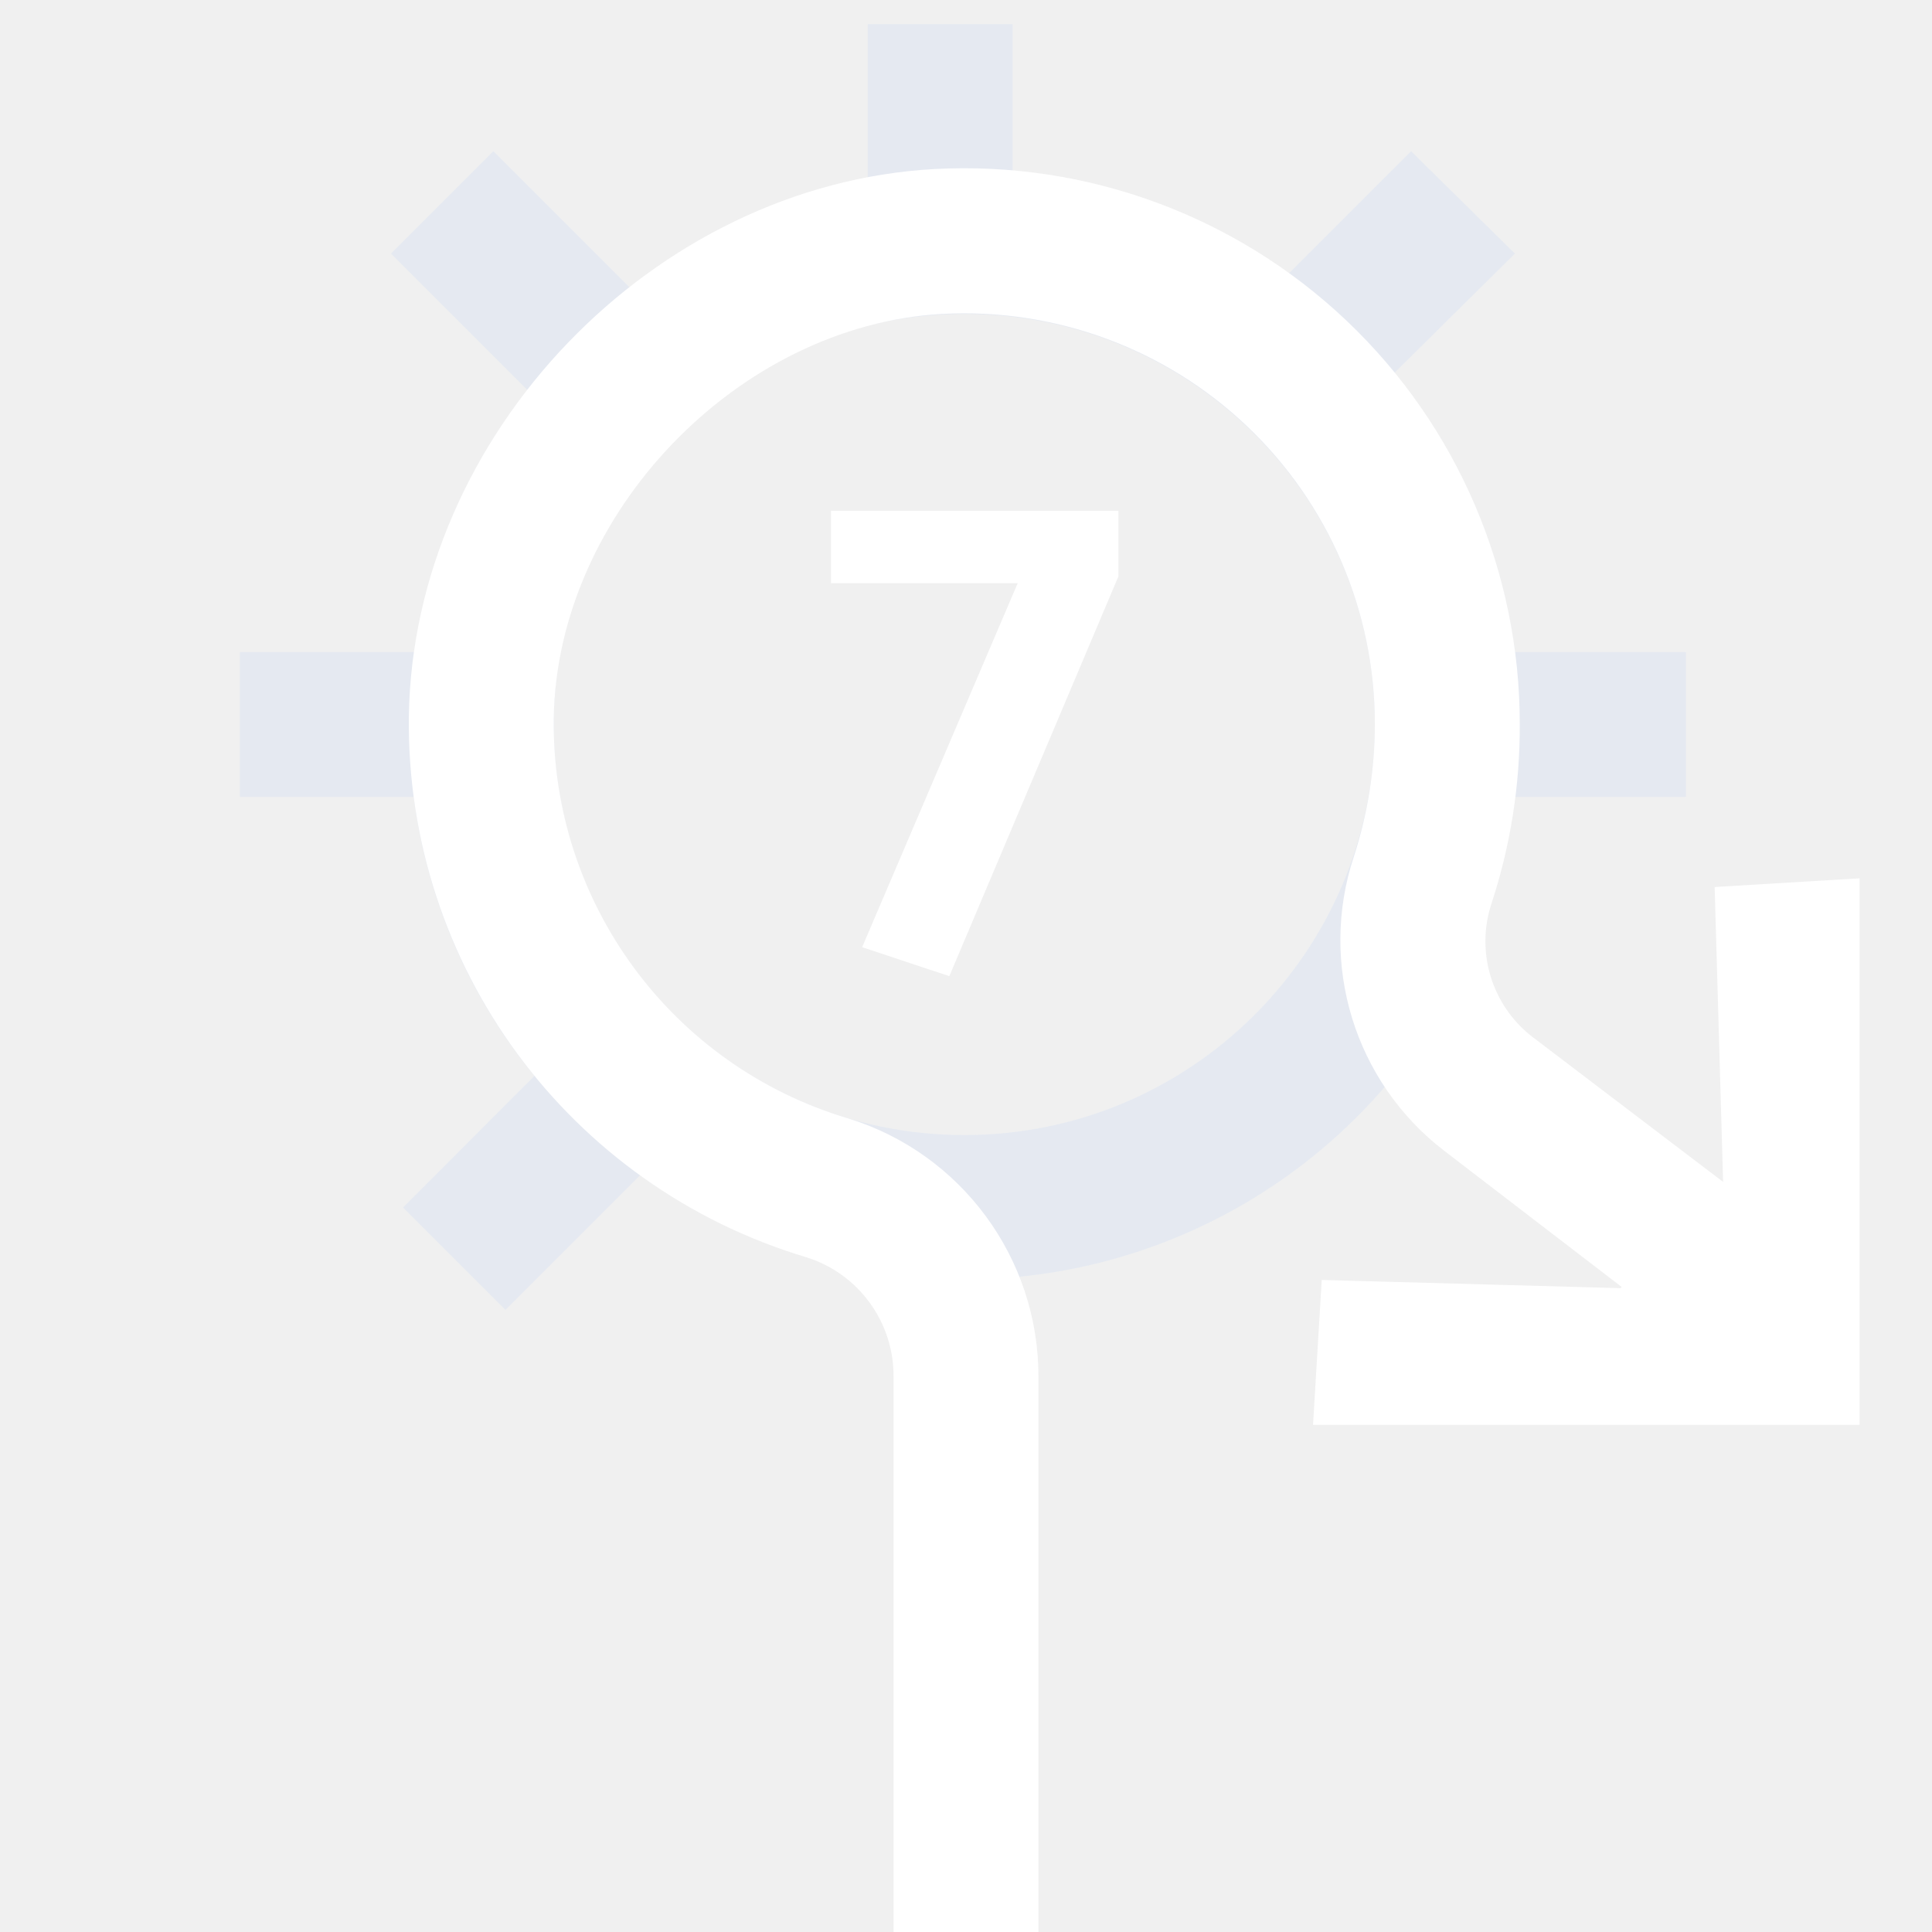
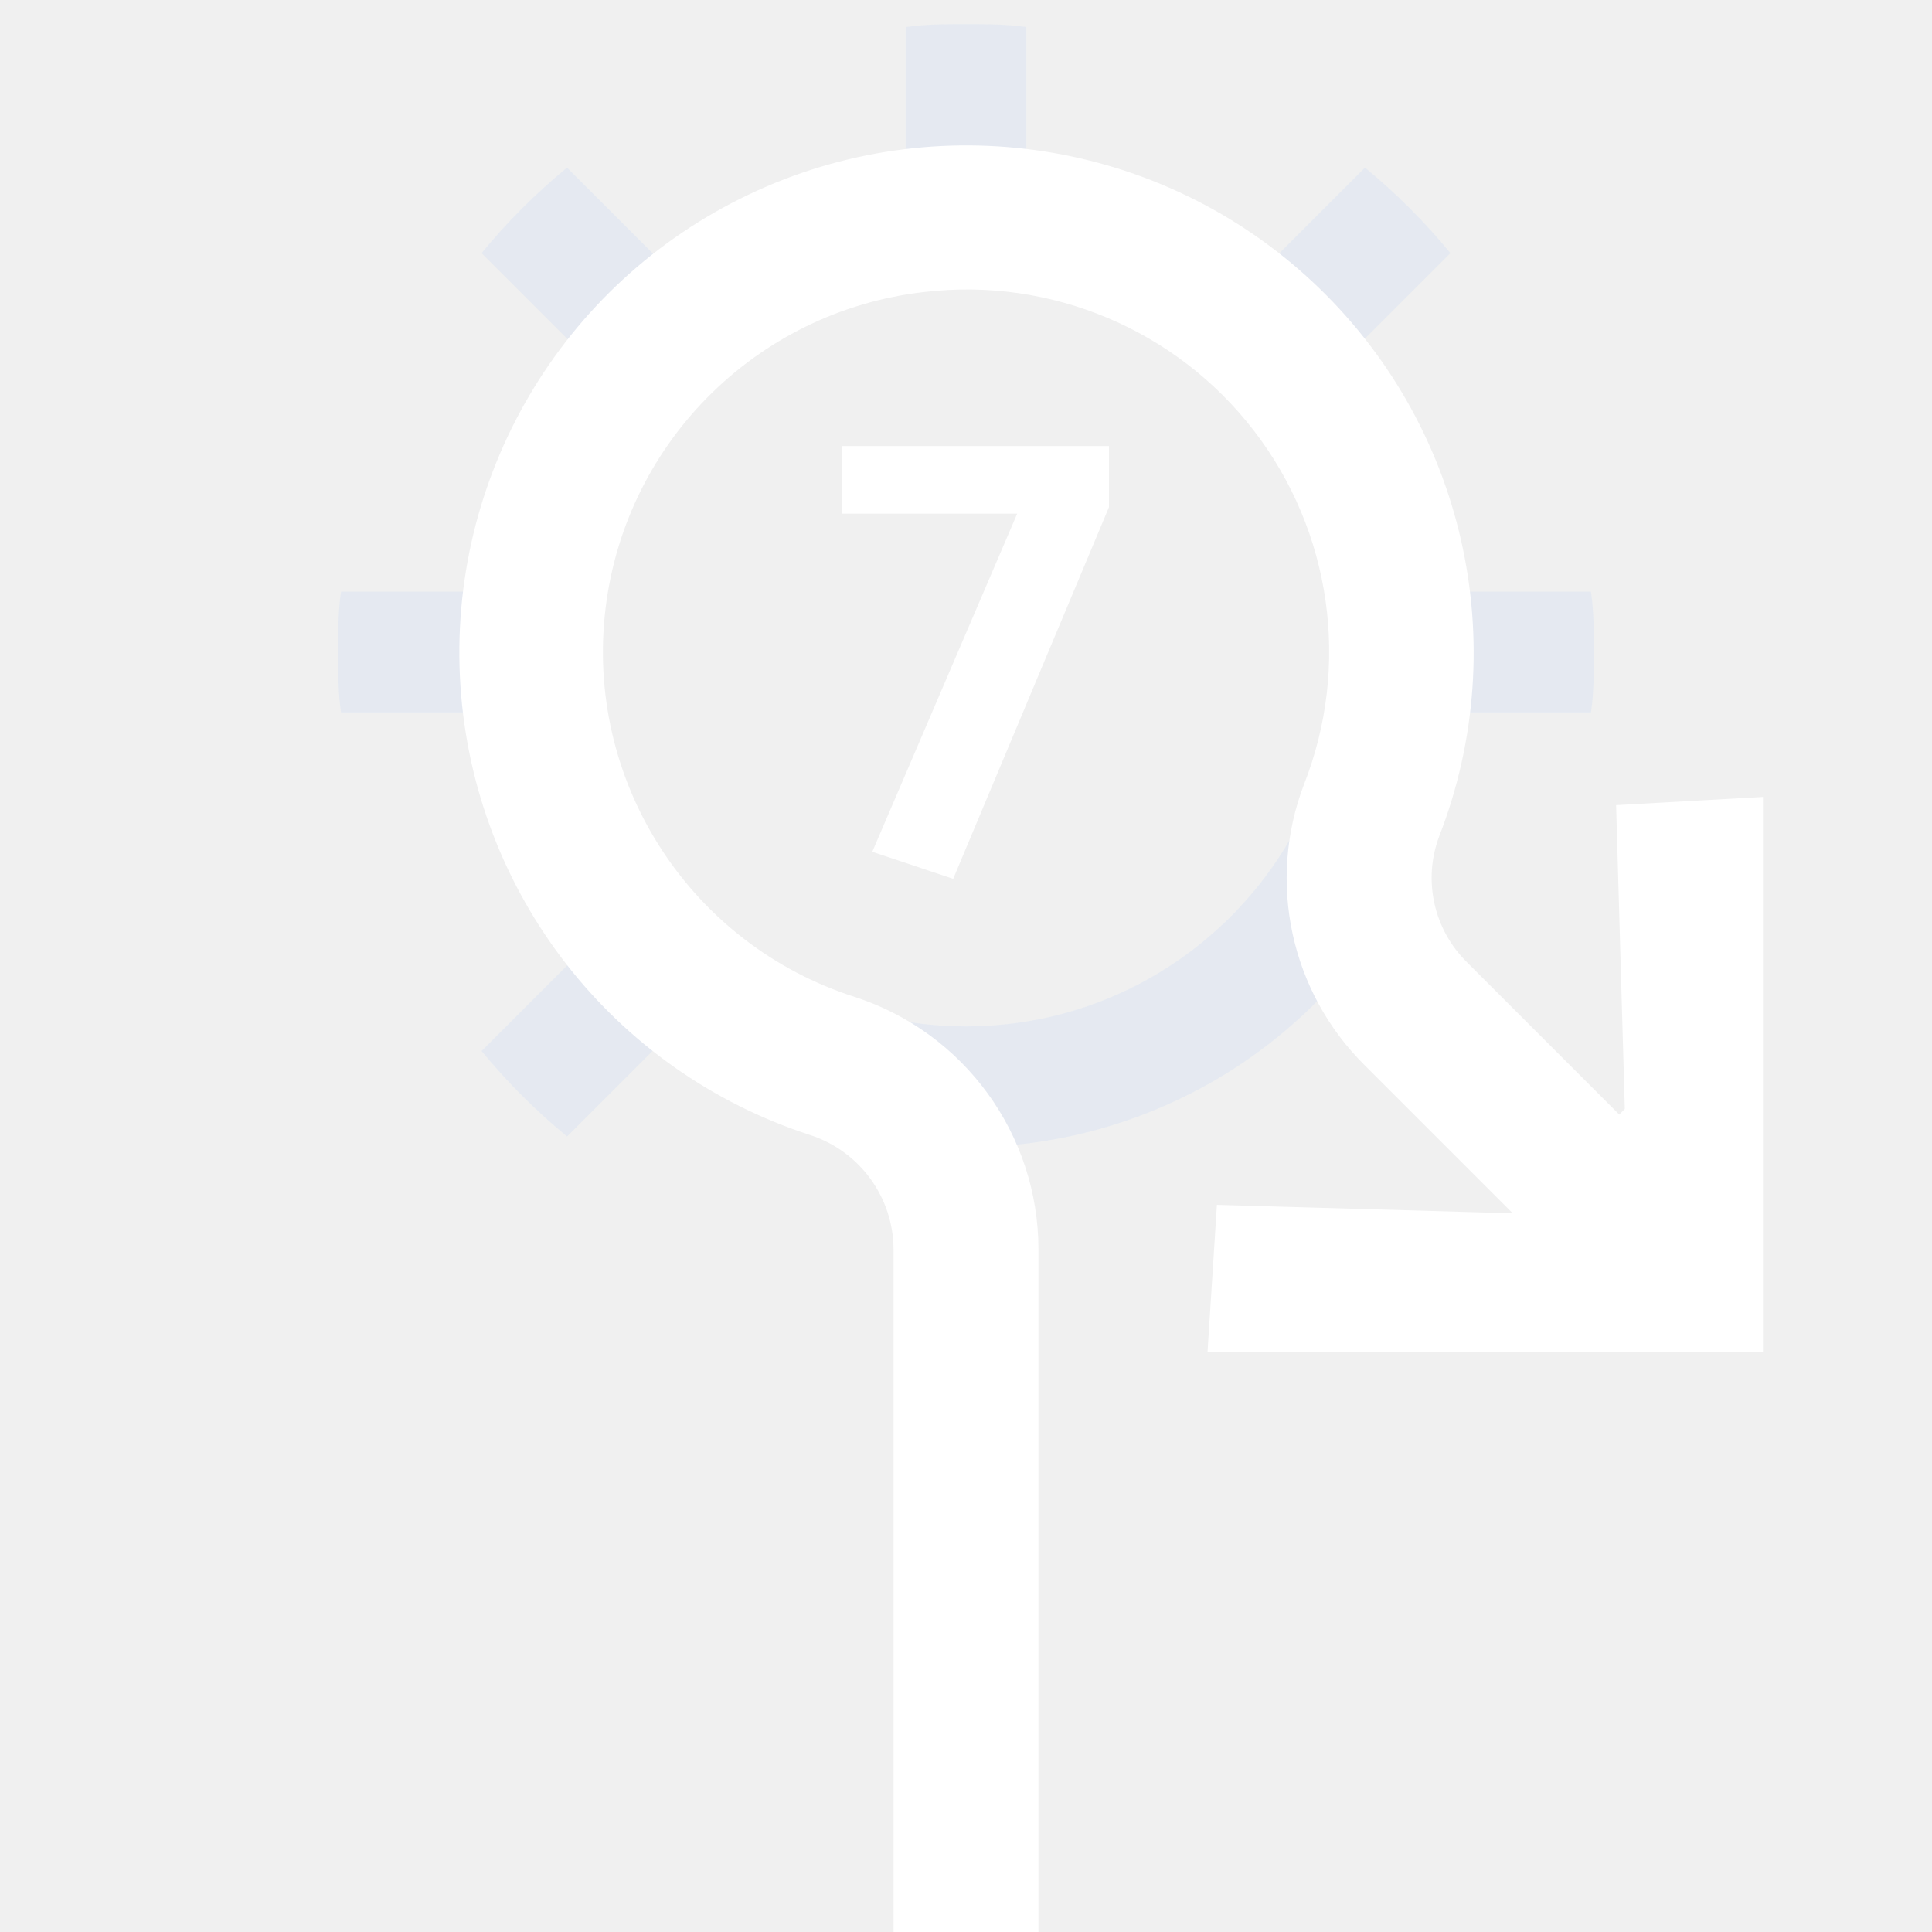
<svg xmlns="http://www.w3.org/2000/svg" viewBox="0 0 80 80">
-   <path d="M69.81,27H62.73a22.8,22.8,0,0,0-5-11.55l5-4.95L58.43,6.26l-5.08,5.08A22.87,22.87,0,0,0,41.93,7.09V1h-6V7.39a23.15,23.15,0,0,0-9.84,4.53L20.43,6.26,16.19,10.5l5.66,5.66A22.94,22.94,0,0,0,17.15,27H9.93v6h7.2a22.87,22.87,0,0,0,5,11.55L16.69,50l4.24,4.24,5.58-5.58A23,23,0,0,0,62.73,33h7.08ZM39.93,47a17,17,0,1,1,17-17A17,17,0,0,1,39.93,47Z" style="fill:#d1def4;opacity:0.35" />
-   <path d="M46.31,23.87l-7,16.55-3.61-1.2,6.44-15.07H34.41v-3h11.9ZM71,36.73l.35,12.21-7.89-6a5,5,0,0,1-1.69-5.56A23.42,23.42,0,0,0,62.93,30,23,23,0,0,0,38.69,7C27.06,7.64,17.1,18,16.93,29.66A23.08,23.08,0,0,0,33.42,52.07,5.15,5.15,0,0,1,37,57V80h6V57a11.18,11.18,0,0,0-7.88-10.69A17.06,17.06,0,0,1,22.93,29.75C23.05,21.28,30.56,13.47,39,13A17,17,0,0,1,56.93,30a17.83,17.83,0,0,1-.87,5.47A11,11,0,0,0,59.8,47.65l7.35,5.64-.05.05L54.73,53l-.36,6H77V36.37Z" style="fill:#fff" />
+   <path d="M66,27c0-.84,0-1.68-.12-2.5H60.33a20.42,20.42,0,0,0-4.19-10.1l3.92-3.92a25.75,25.75,0,0,0-3.54-3.54L52.6,10.86A20.42,20.42,0,0,0,42.5,6.67V1.12C41.68,1,40.84,1,40,1s-1.68,0-2.5.12V6.67a20.42,20.42,0,0,0-10.1,4.19L23.48,6.94a25.75,25.75,0,0,0-3.54,3.54l3.92,3.92a20.42,20.42,0,0,0-4.19,10.1H14.12C14,25.32,14,26.16,14,27s0,1.68.12,2.5h5.55a20.42,20.42,0,0,0,4.19,10.1l-3.92,3.92a25.75,25.75,0,0,0,3.54,3.54l3.92-3.92A20.45,20.45,0,0,0,60.33,29.5h5.55C66,28.68,66,27.84,66,27ZM40,42.5A15.5,15.5,0,1,1,55.5,27,15.51,15.51,0,0,1,40,42.5Z" style="fill:#d1def4;opacity:0.35" />
+   <path d="M45.92,21,39.47,36.39l-3.35-1.12,6-14H34.87v-2.8H45.92Zm21,12.34.36,12.58-.23.23-6.29-6.29a4.9,4.9,0,0,1-1.17-5.22A21,21,0,1,0,33.55,47,5,5,0,0,1,37,51.74V80h6V51.74a11,11,0,0,0-7.61-10.46,15,15,0,0,1,2.89-29.19A15,15,0,0,1,54,32.47a10.89,10.89,0,0,0,2.52,11.65l6.12,6.12-12.25-.35L50,56H73V33Z" style="fill:#fff" />
</svg>
